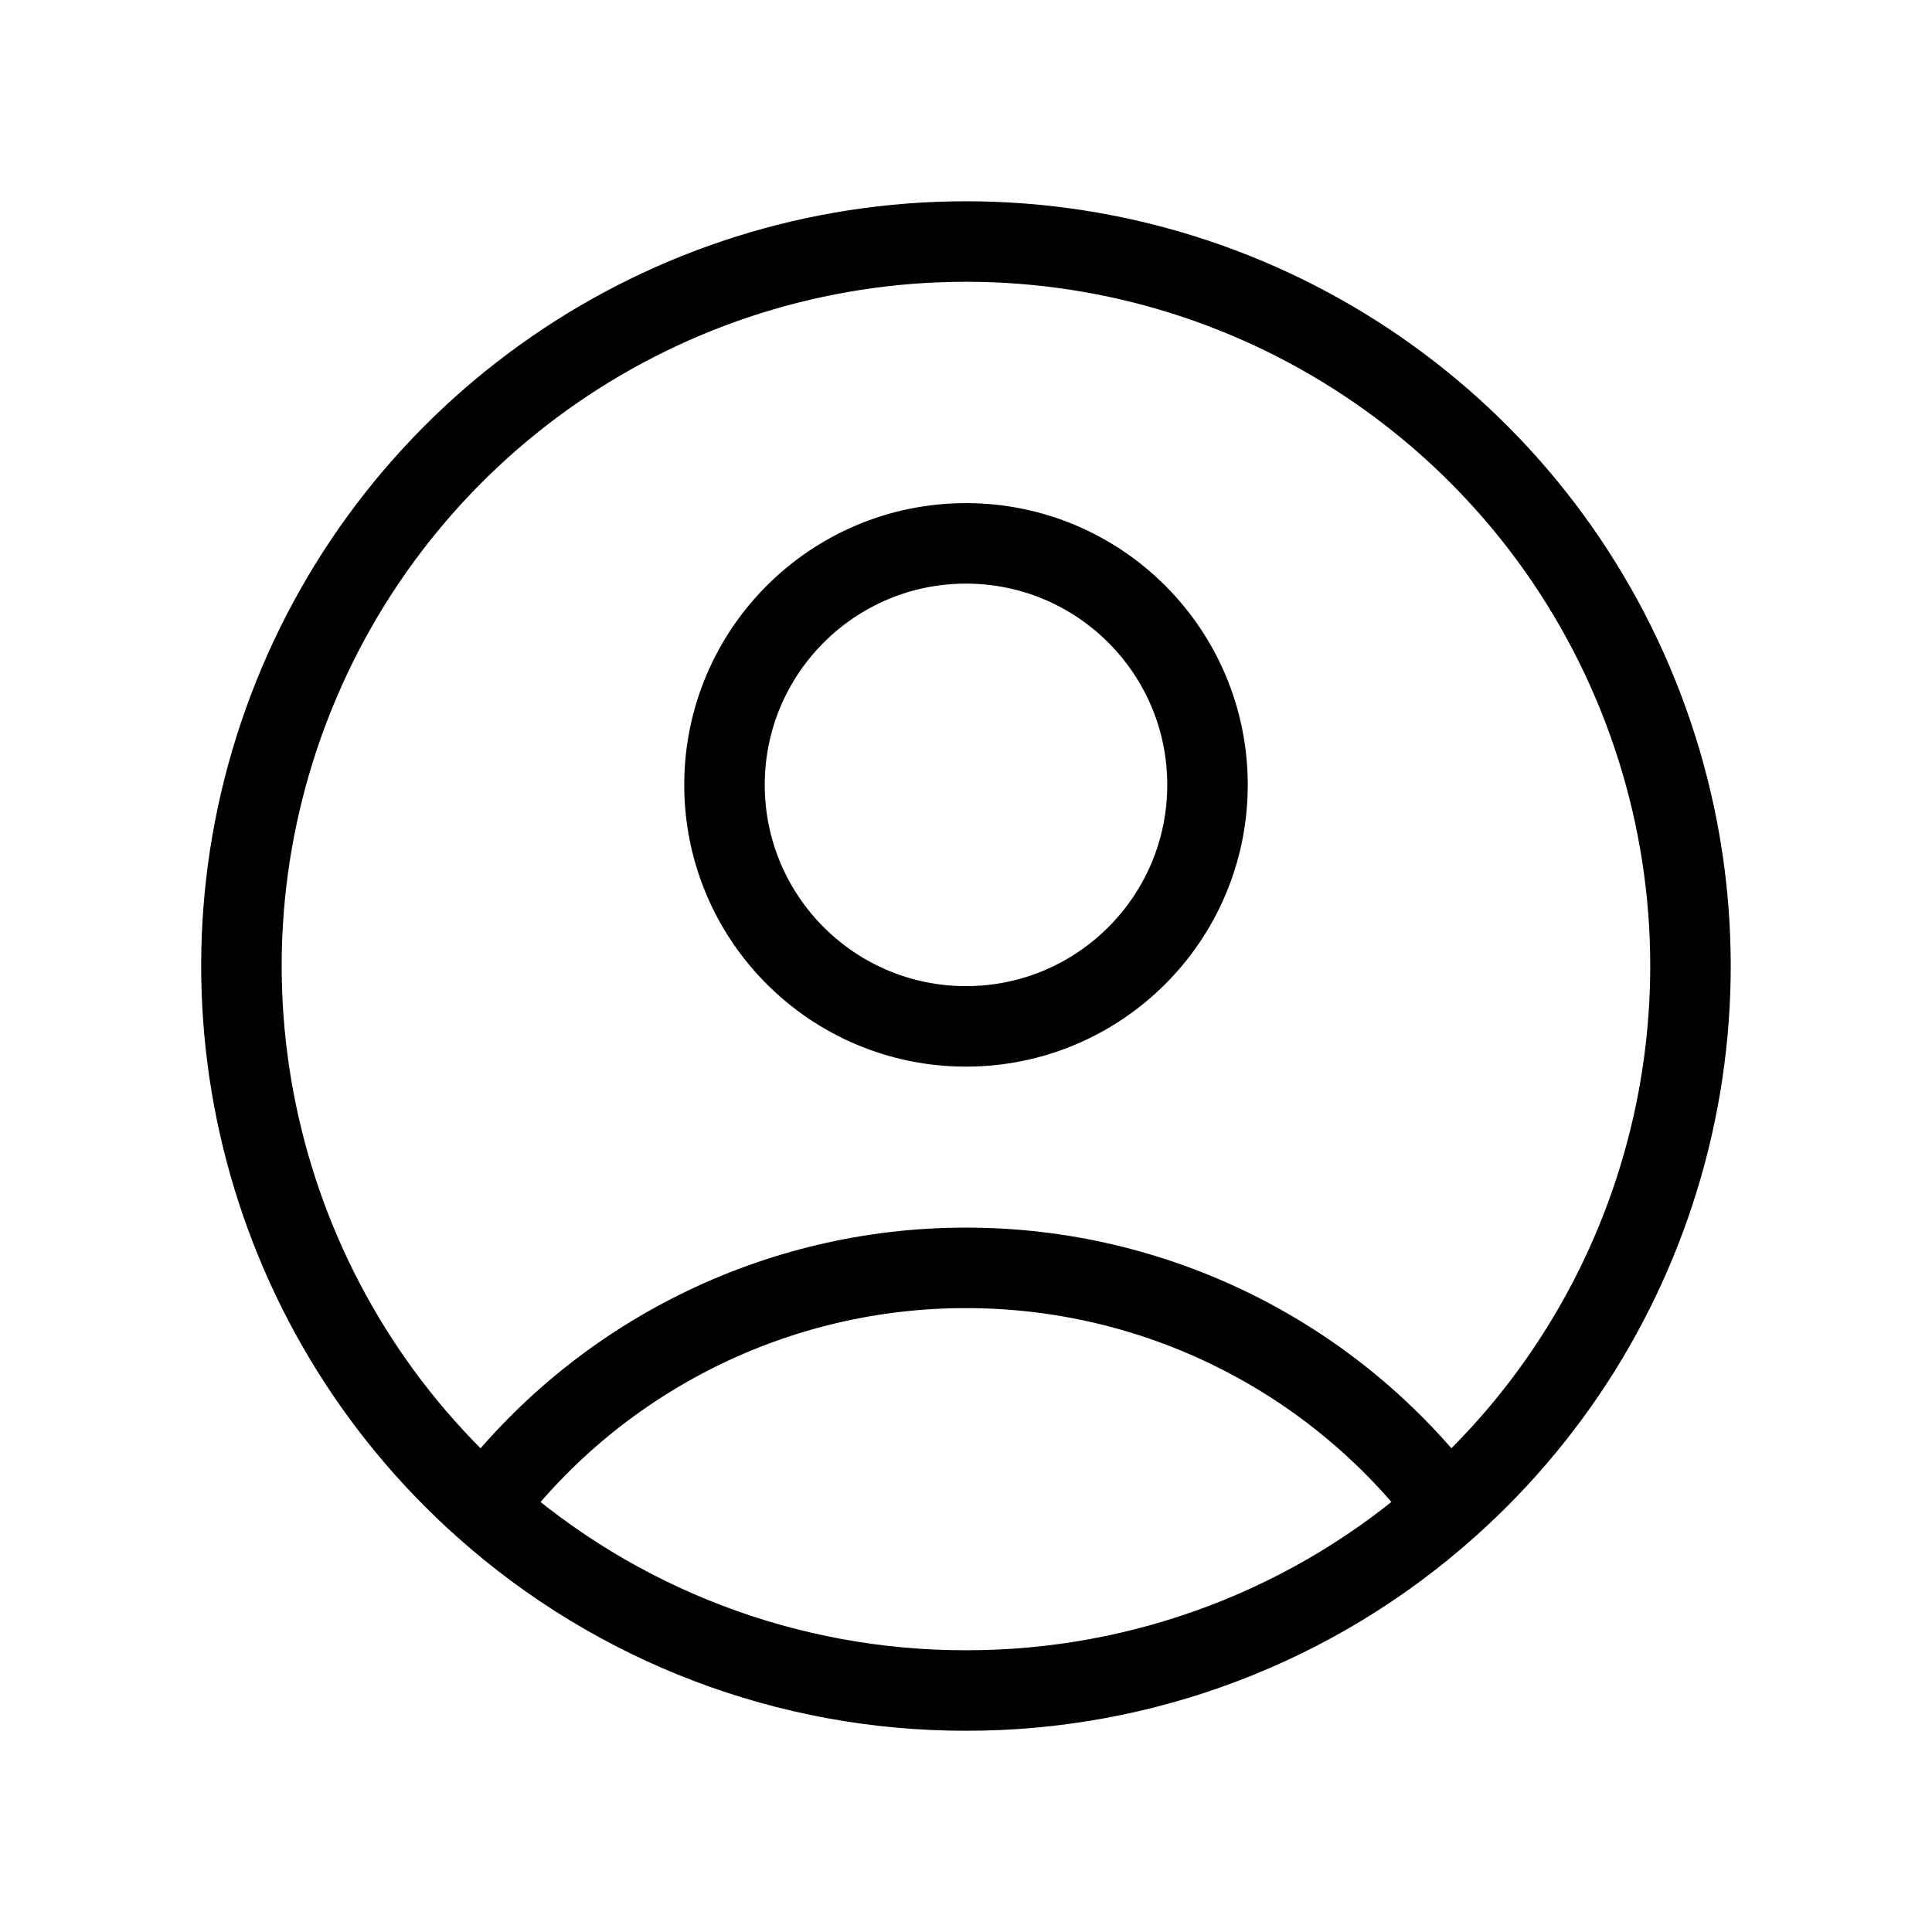
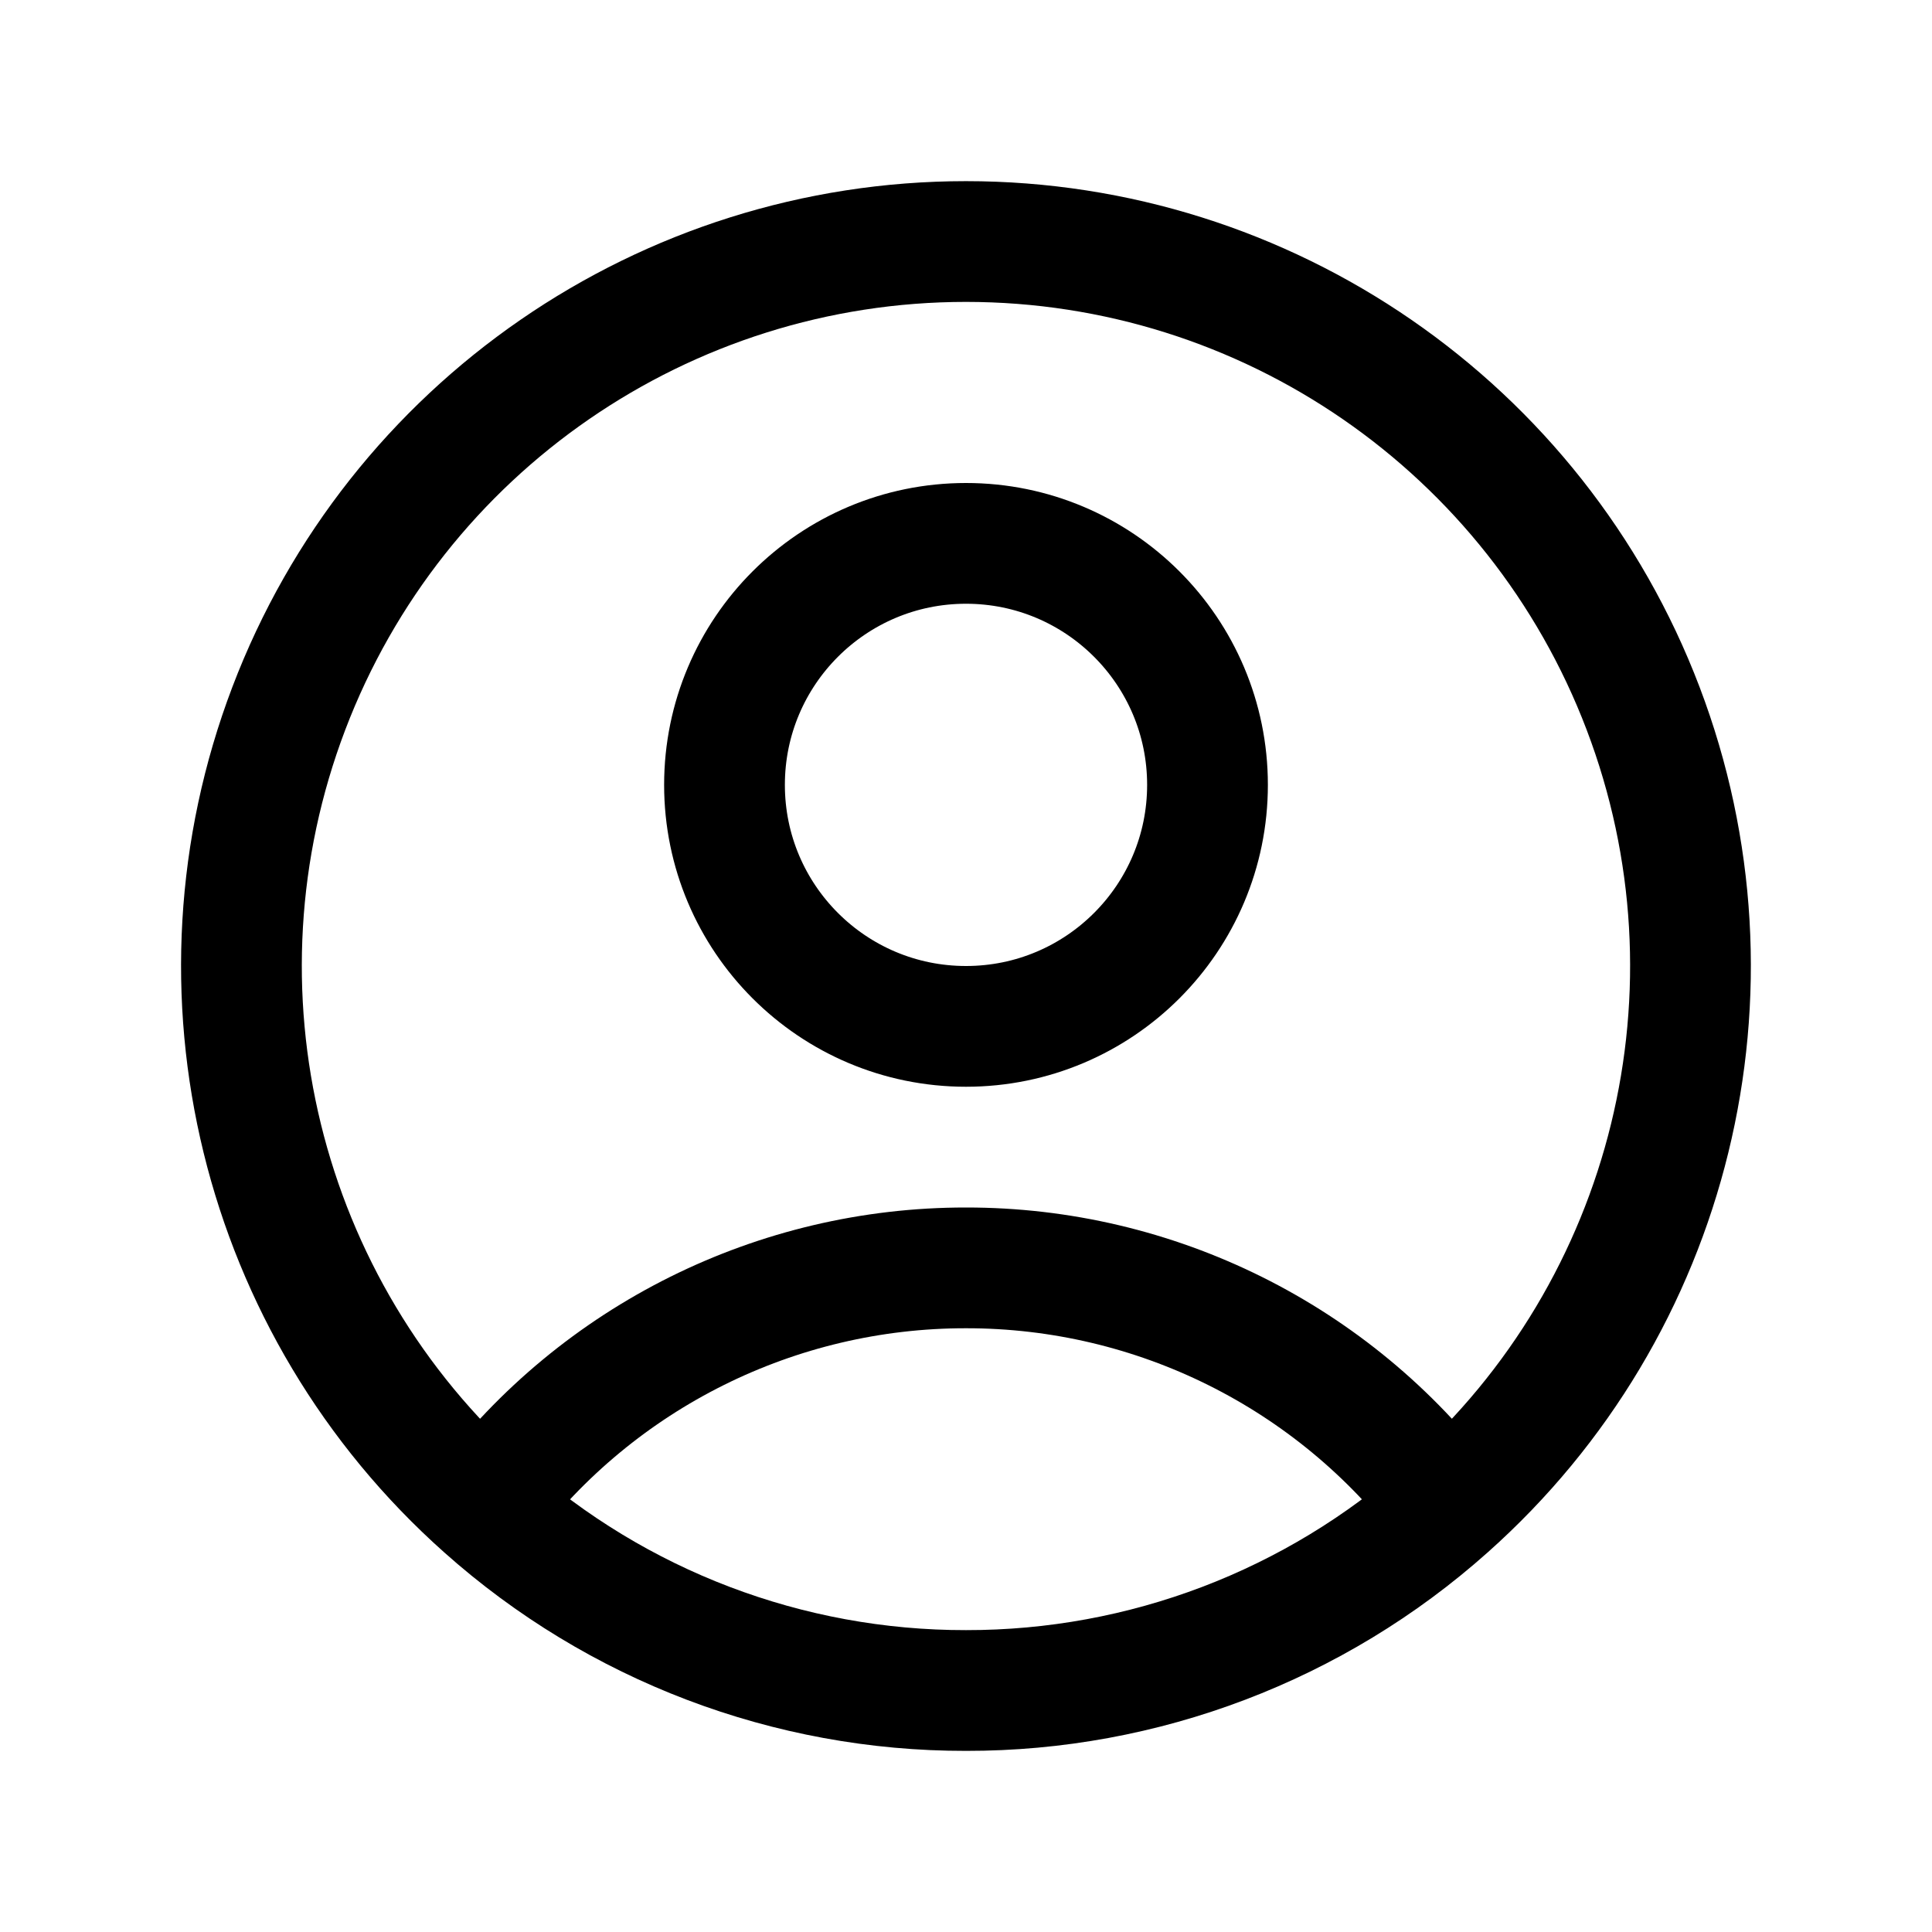
- <svg xmlns="http://www.w3.org/2000/svg" fill="none" viewBox="0 0 24 24" strokeWidth="1.5" stroke="currentColor" className="lg:w-12 lg:h-12 w-6 h-6">
+ <svg xmlns="http://www.w3.org/2000/svg" fill="none" viewBox="0 0 24 24" stroke-width="1.5" stroke="currentColor" className="lg:w-12 lg:h-12 w-6 h-6">
  <path strokeLinecap="round" strokeLinejoin="round" d="M17.982 18.725A7.488 7.488 0 0012 15.75a7.488 7.488 0 00-5.982 2.975m11.963 0a9 9 0 10-11.963 0m11.963 0A8.966 8.966 0 0112 21a8.966 8.966 0 01-5.982-2.275M15 9.75a3 3 0 11-6 0 3 3 0 016 0z" />
</svg>
